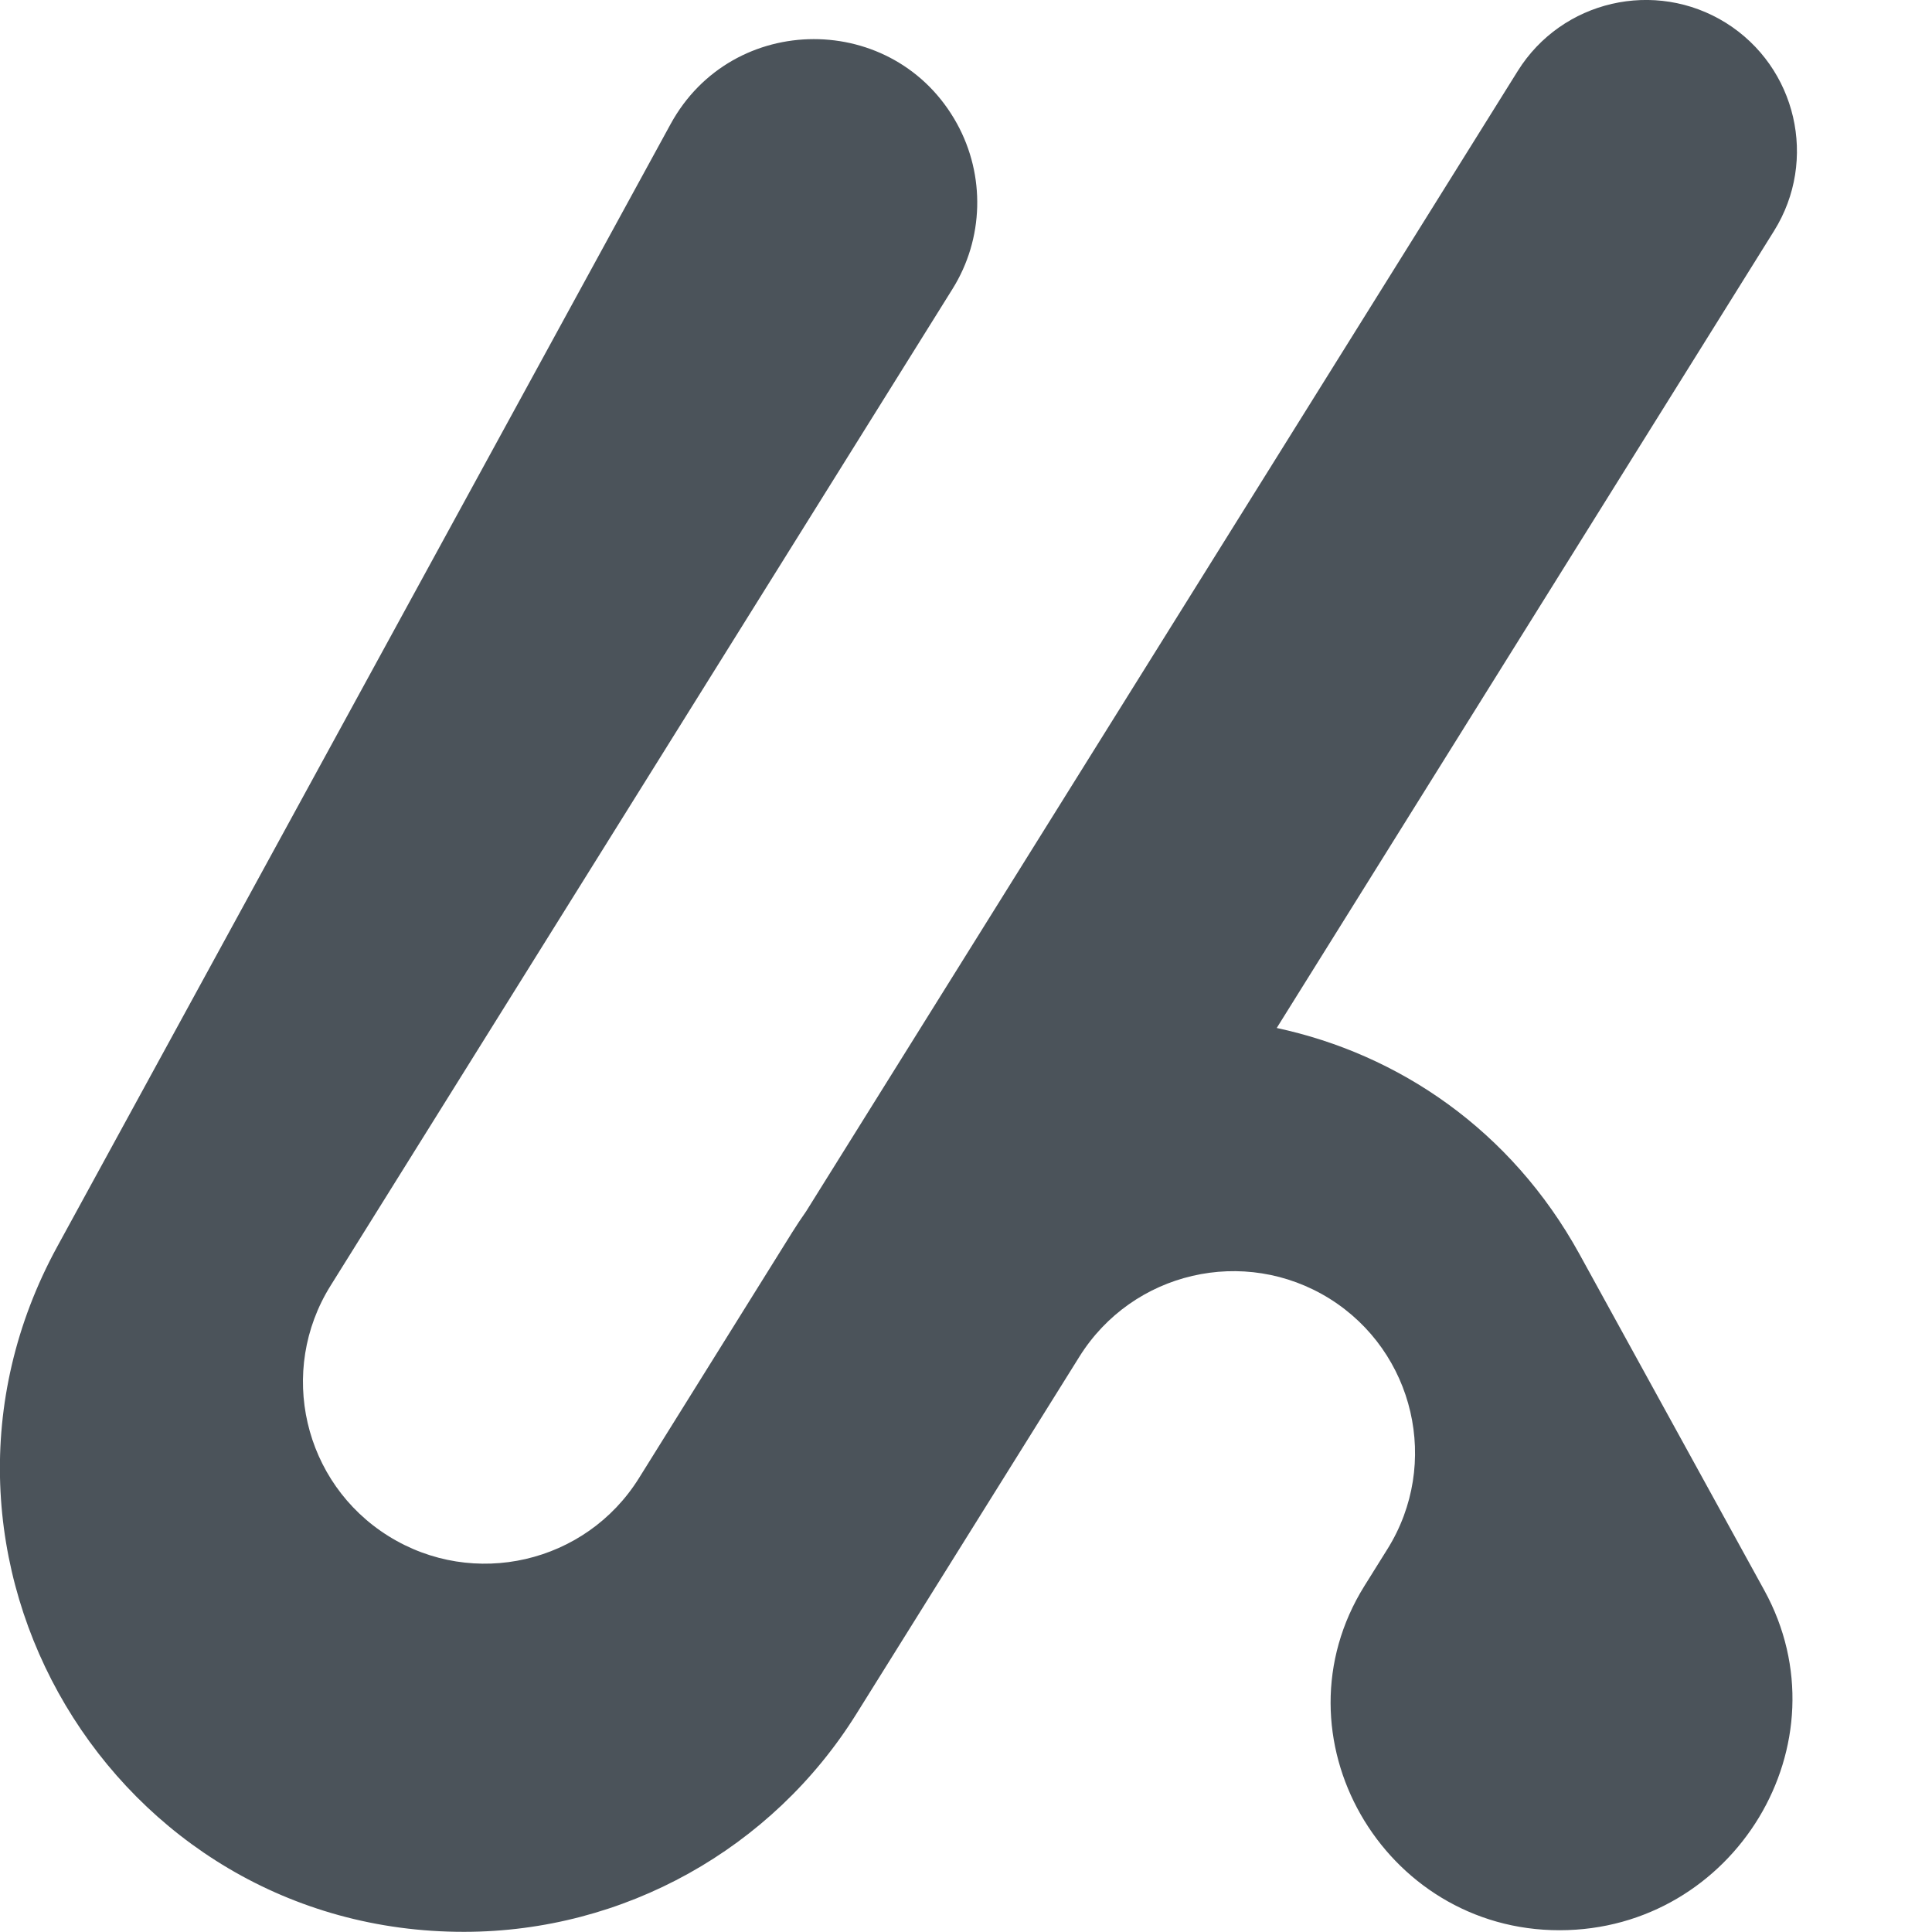
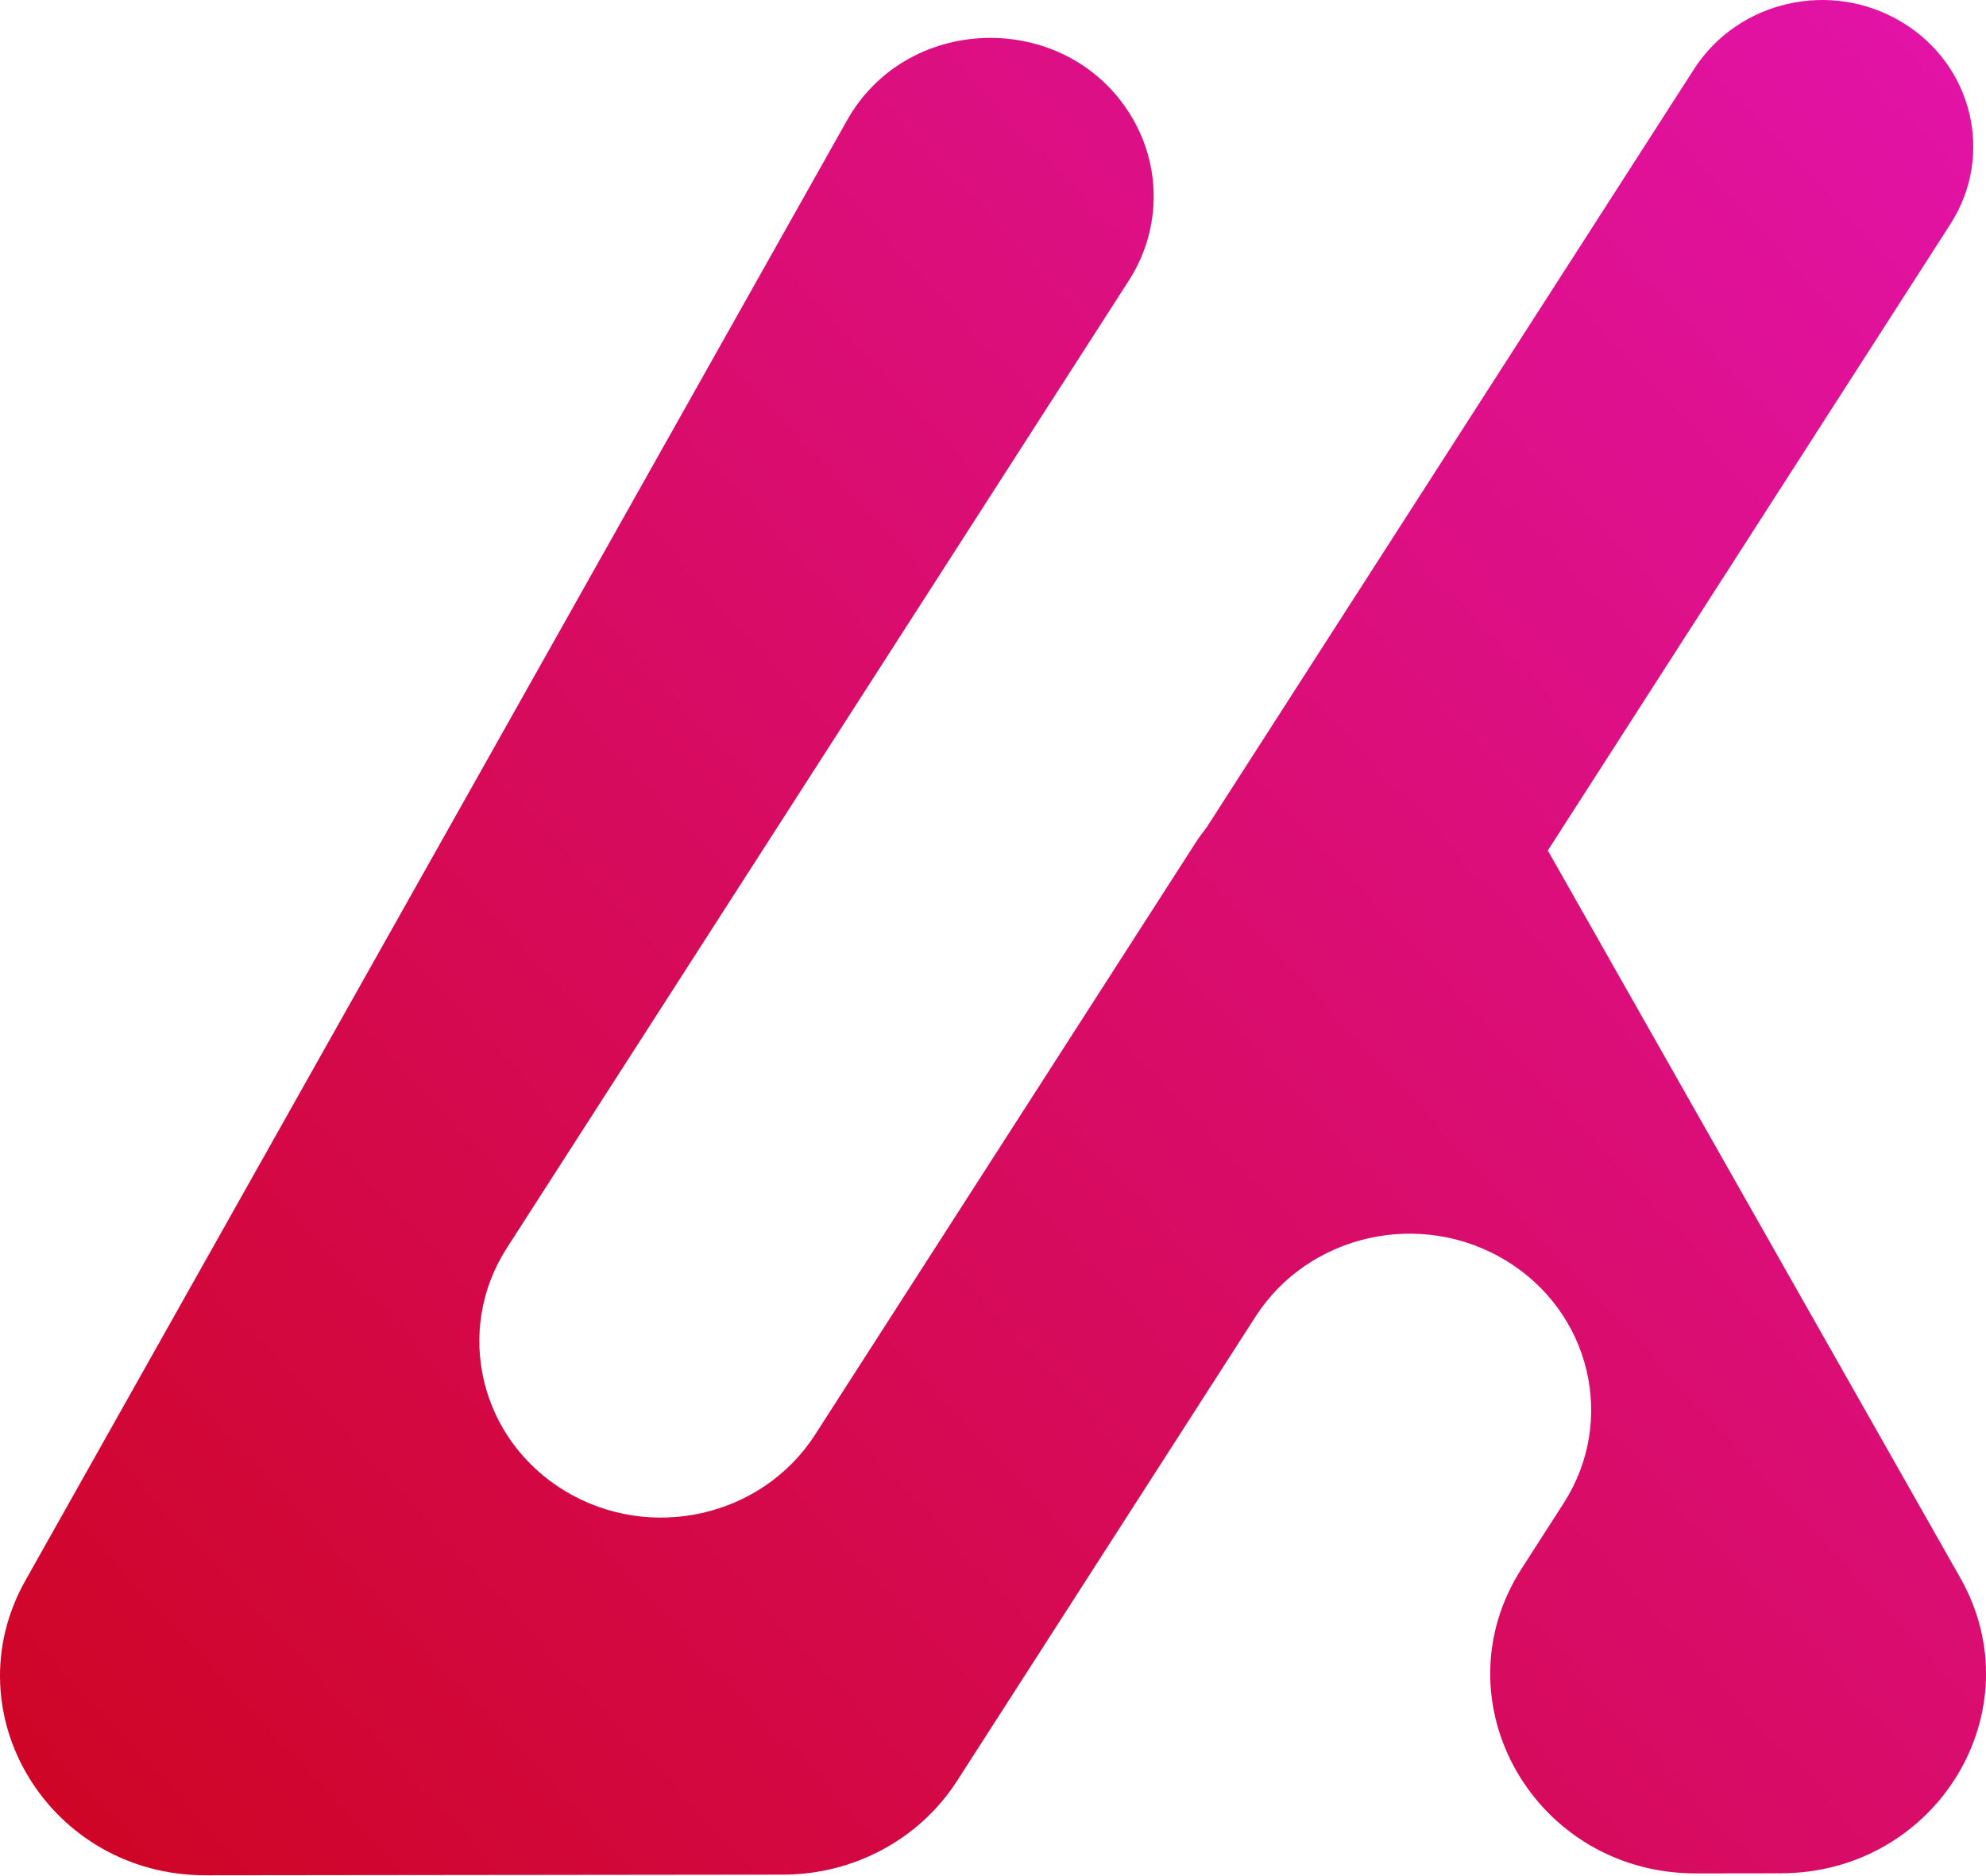
- <svg xmlns="http://www.w3.org/2000/svg" width="12" height="12" viewBox="0 0 12 12" fill="none">
-   <path d="M9.427 0.441C9.701 0.002 10.28 -0.132 10.72 0.142C11.159 0.417 11.293 0.995 11.019 1.434L7.93 6.385C8.686 6.547 9.385 7.017 9.81 7.789L10.958 9.877C11.48 10.826 10.772 11.988 9.688 11.989C8.59 11.991 7.893 10.783 8.475 9.85L8.618 9.621C8.948 9.092 8.786 8.396 8.258 8.066C7.729 7.737 7.034 7.898 6.704 8.427L5.32 10.644C4.796 11.485 3.875 11.998 2.884 11.999C0.699 12.002 -0.692 9.662 0.355 7.744L4.165 0.771C4.549 0.068 5.558 0.067 5.944 0.768C6.121 1.09 6.111 1.483 5.916 1.795L2.053 7.986C1.723 8.515 1.884 9.211 2.413 9.541C2.942 9.871 3.638 9.71 3.968 9.182L4.92 7.655C4.948 7.61 4.977 7.567 5.007 7.524L9.427 0.441Z" fill="#4B535A" />
+ <svg xmlns="http://www.w3.org/2000/svg" width="18" height="17" viewBox="0 0 18 17" fill="none">
+   <path d="M15.354 0.626C15.755 0.003 16.599 -0.187 17.24 0.202C17.882 0.59 18.077 1.41 17.677 2.032L14.028 7.711C14.032 7.718 14.037 7.725 14.041 7.732L17.767 14.304C18.449 15.507 17.554 16.98 16.139 16.982L15.373 16.983C13.911 16.985 13.018 15.425 13.791 14.22L14.172 13.627C14.653 12.879 14.418 11.893 13.647 11.426C12.876 10.959 11.86 11.187 11.379 11.936L8.675 16.143C8.336 16.672 7.74 16.993 7.099 16.994L1.866 17C0.452 17.002 -0.447 15.533 0.23 14.328L7.677 1.091C8.237 0.096 9.709 0.094 10.273 1.087C10.531 1.543 10.516 2.1 10.232 2.542L4.594 11.313C4.113 12.062 4.348 13.048 5.119 13.515C5.891 13.982 6.906 13.754 7.388 13.005L10.832 7.646C10.864 7.595 10.9 7.547 10.936 7.501L15.354 0.626Z" fill="url(#paint0_linear_240_619)" />
+   <defs>
+     <linearGradient id="paint0_linear_240_619" x1="18.62" y1="1.226" x2="1.357" y2="17.246" gradientUnits="userSpaceOnUse">
+       <stop stop-color="#E213A7" />
+       <stop offset="1" stop-color="#CF0527" />
+     </linearGradient>
+   </defs>
</svg>
